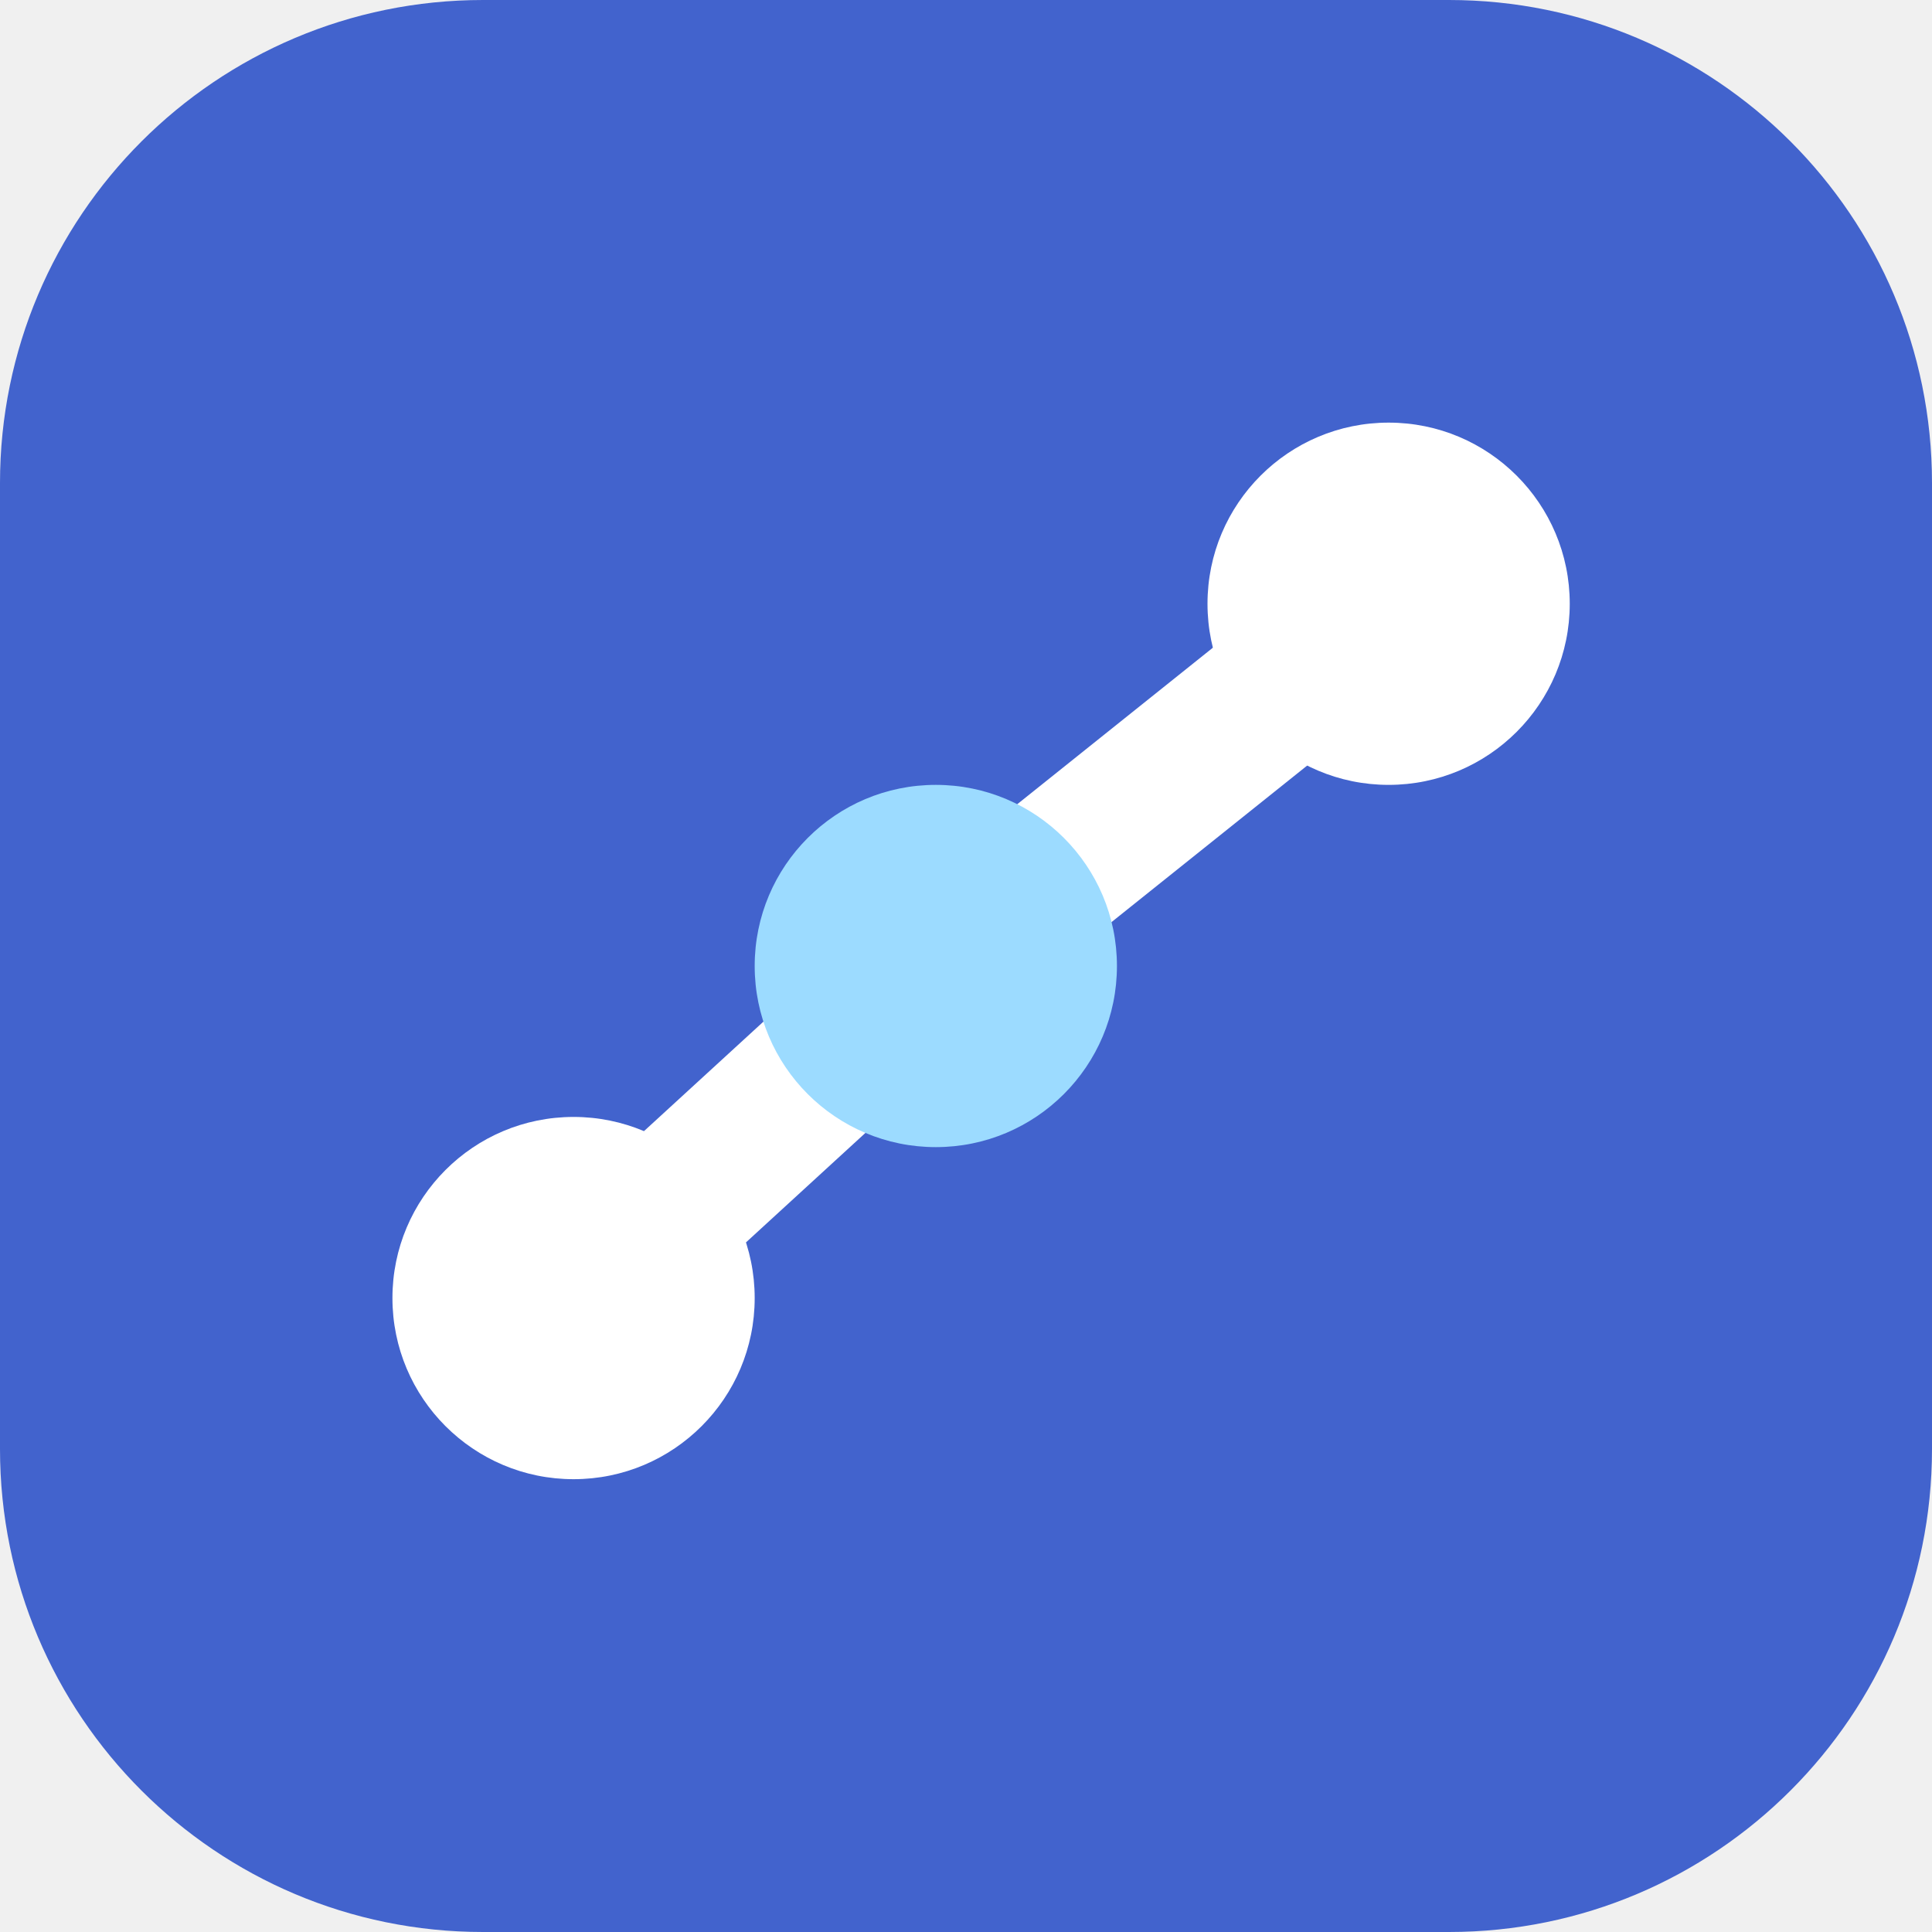
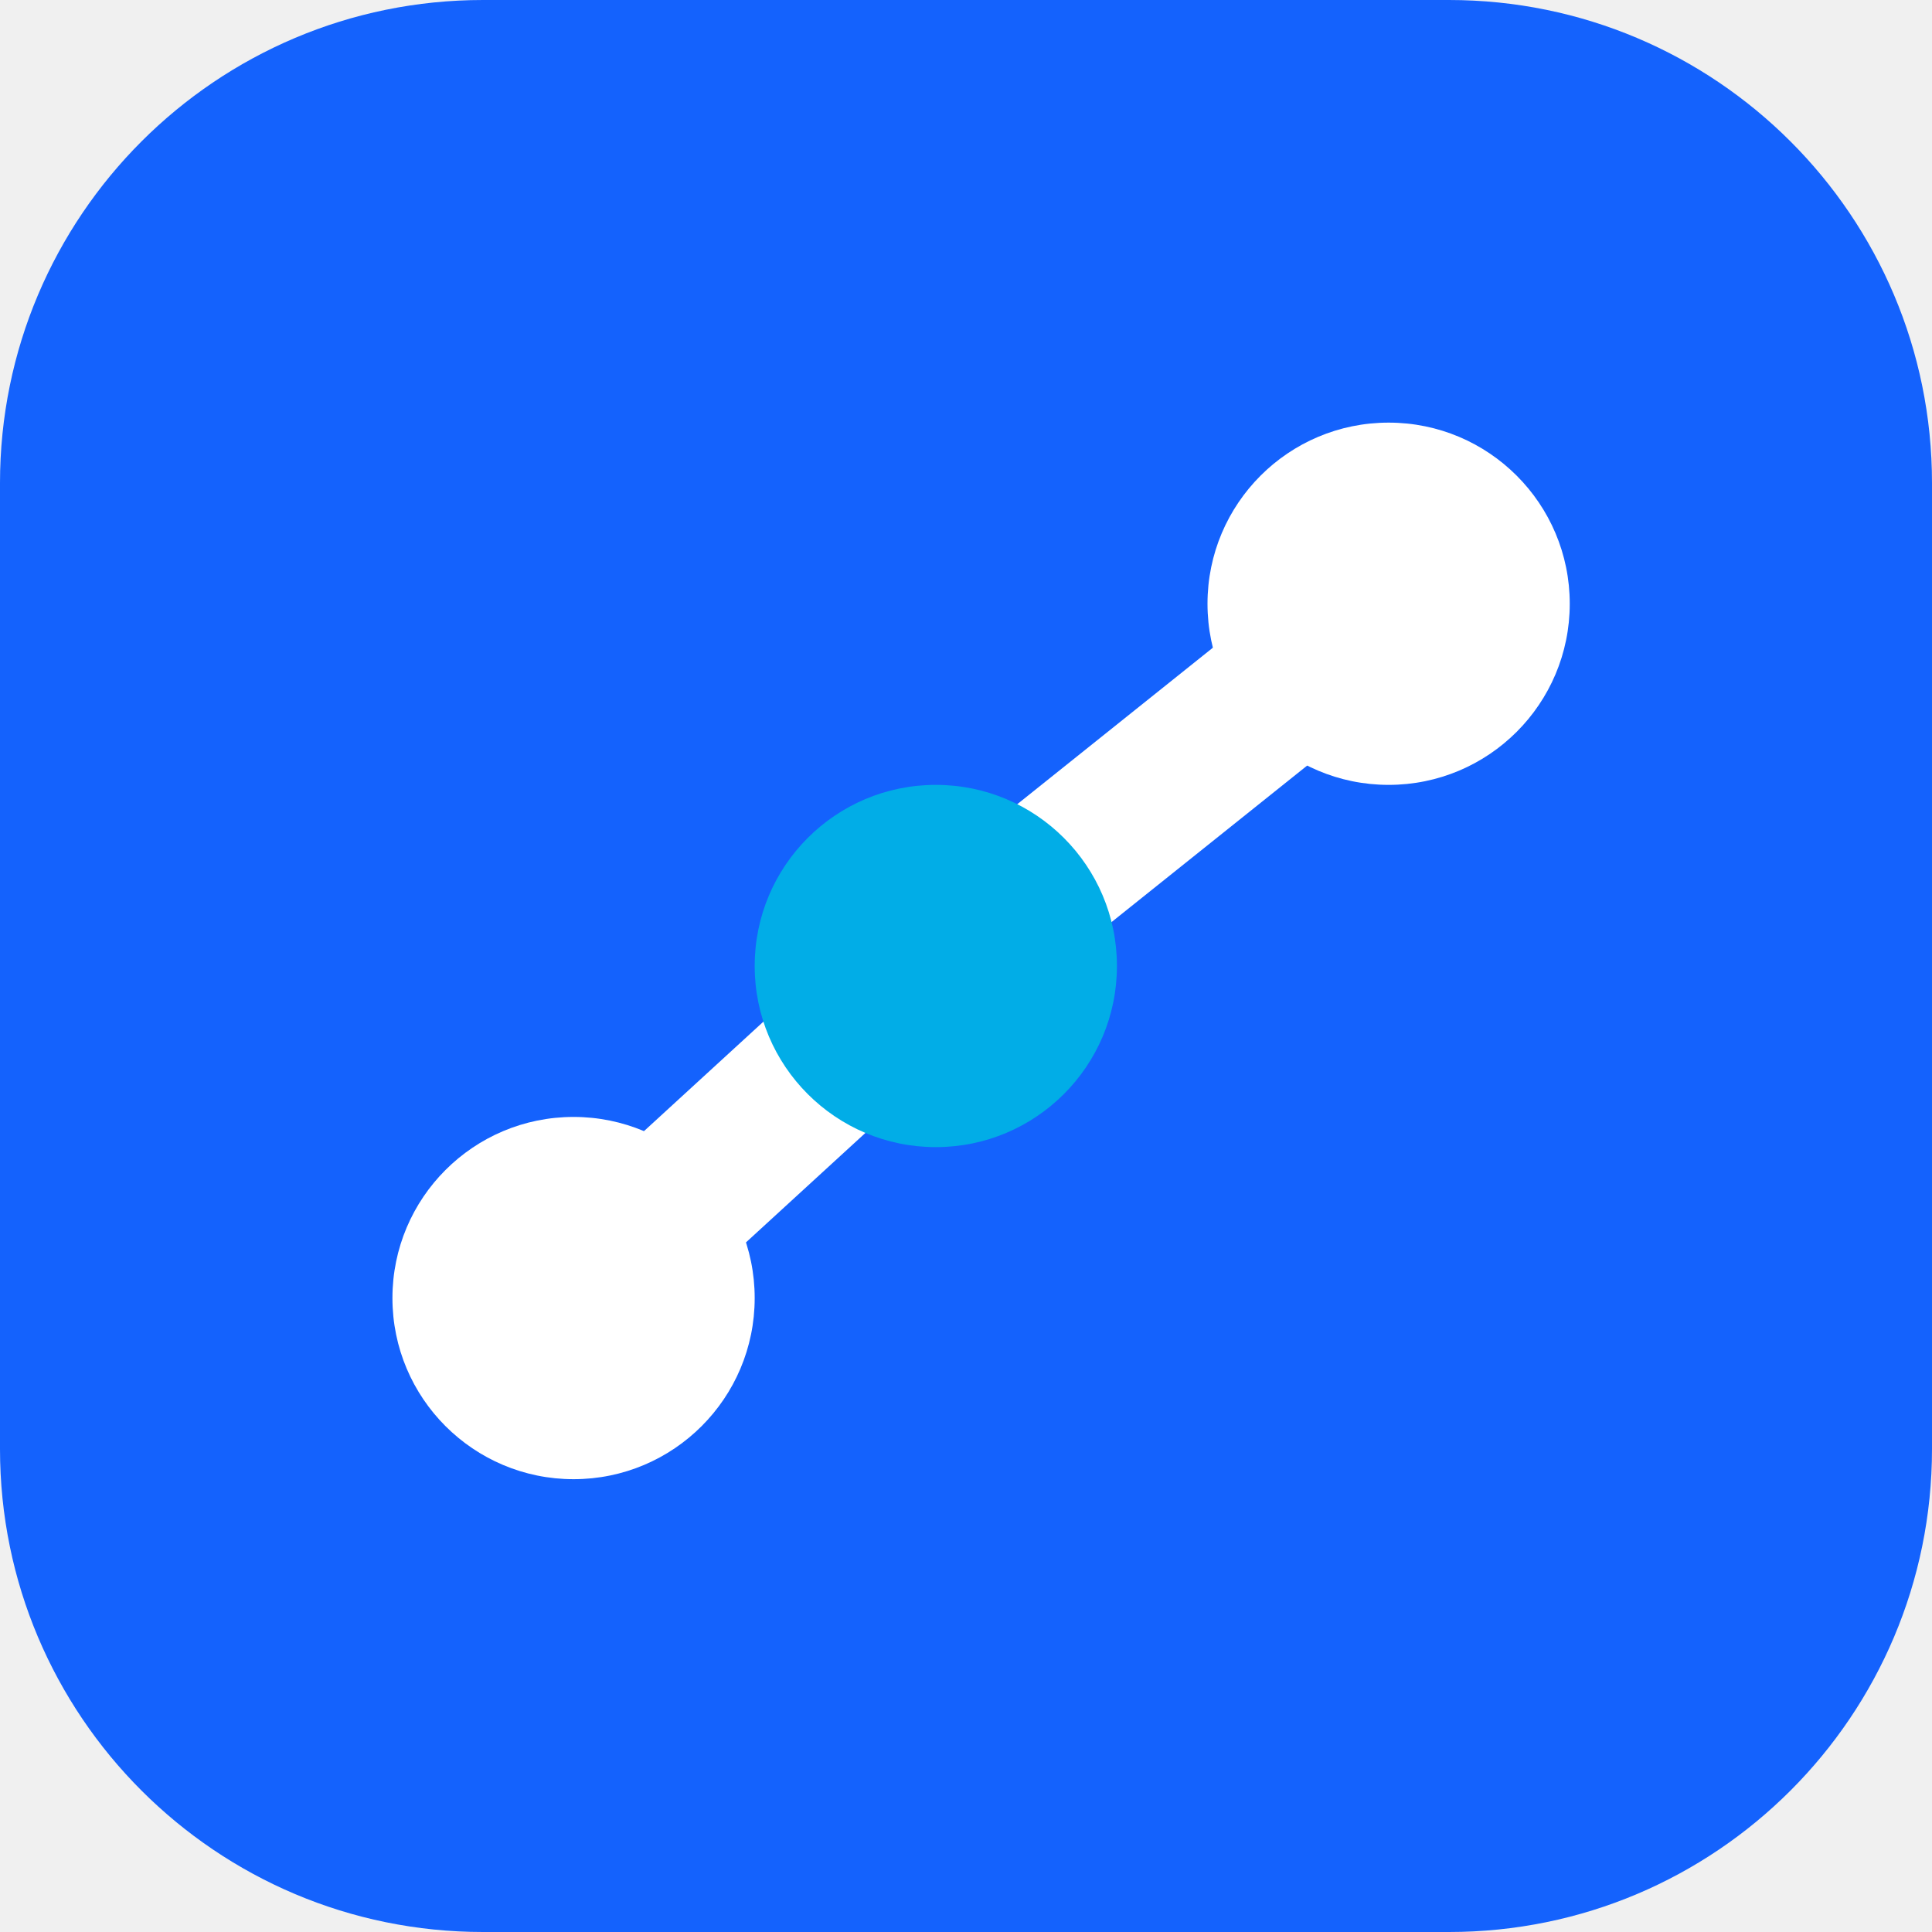
<svg xmlns="http://www.w3.org/2000/svg" width="64" height="64" viewBox="0 0 64 64">
-   <rect width="64" height="64" rx="16" fill="#4263cd" />
+   <rect width="64" height="64" rx="16" fill="#1462fd" />
  <path d="M19 43 31 32 46 20" stroke="#fff" stroke-width="5" stroke-linecap="round" stroke-linejoin="round" />
  <circle cx="19" cy="43" r="6" fill="#fff" />
-   <circle cx="31" cy="32" r="6" fill="#9cdbff" />
+   <circle cx="31" cy="32" r="6" fill="#01ade7" />
  <circle cx="46" cy="20" r="6" fill="#fff" />
</svg>
